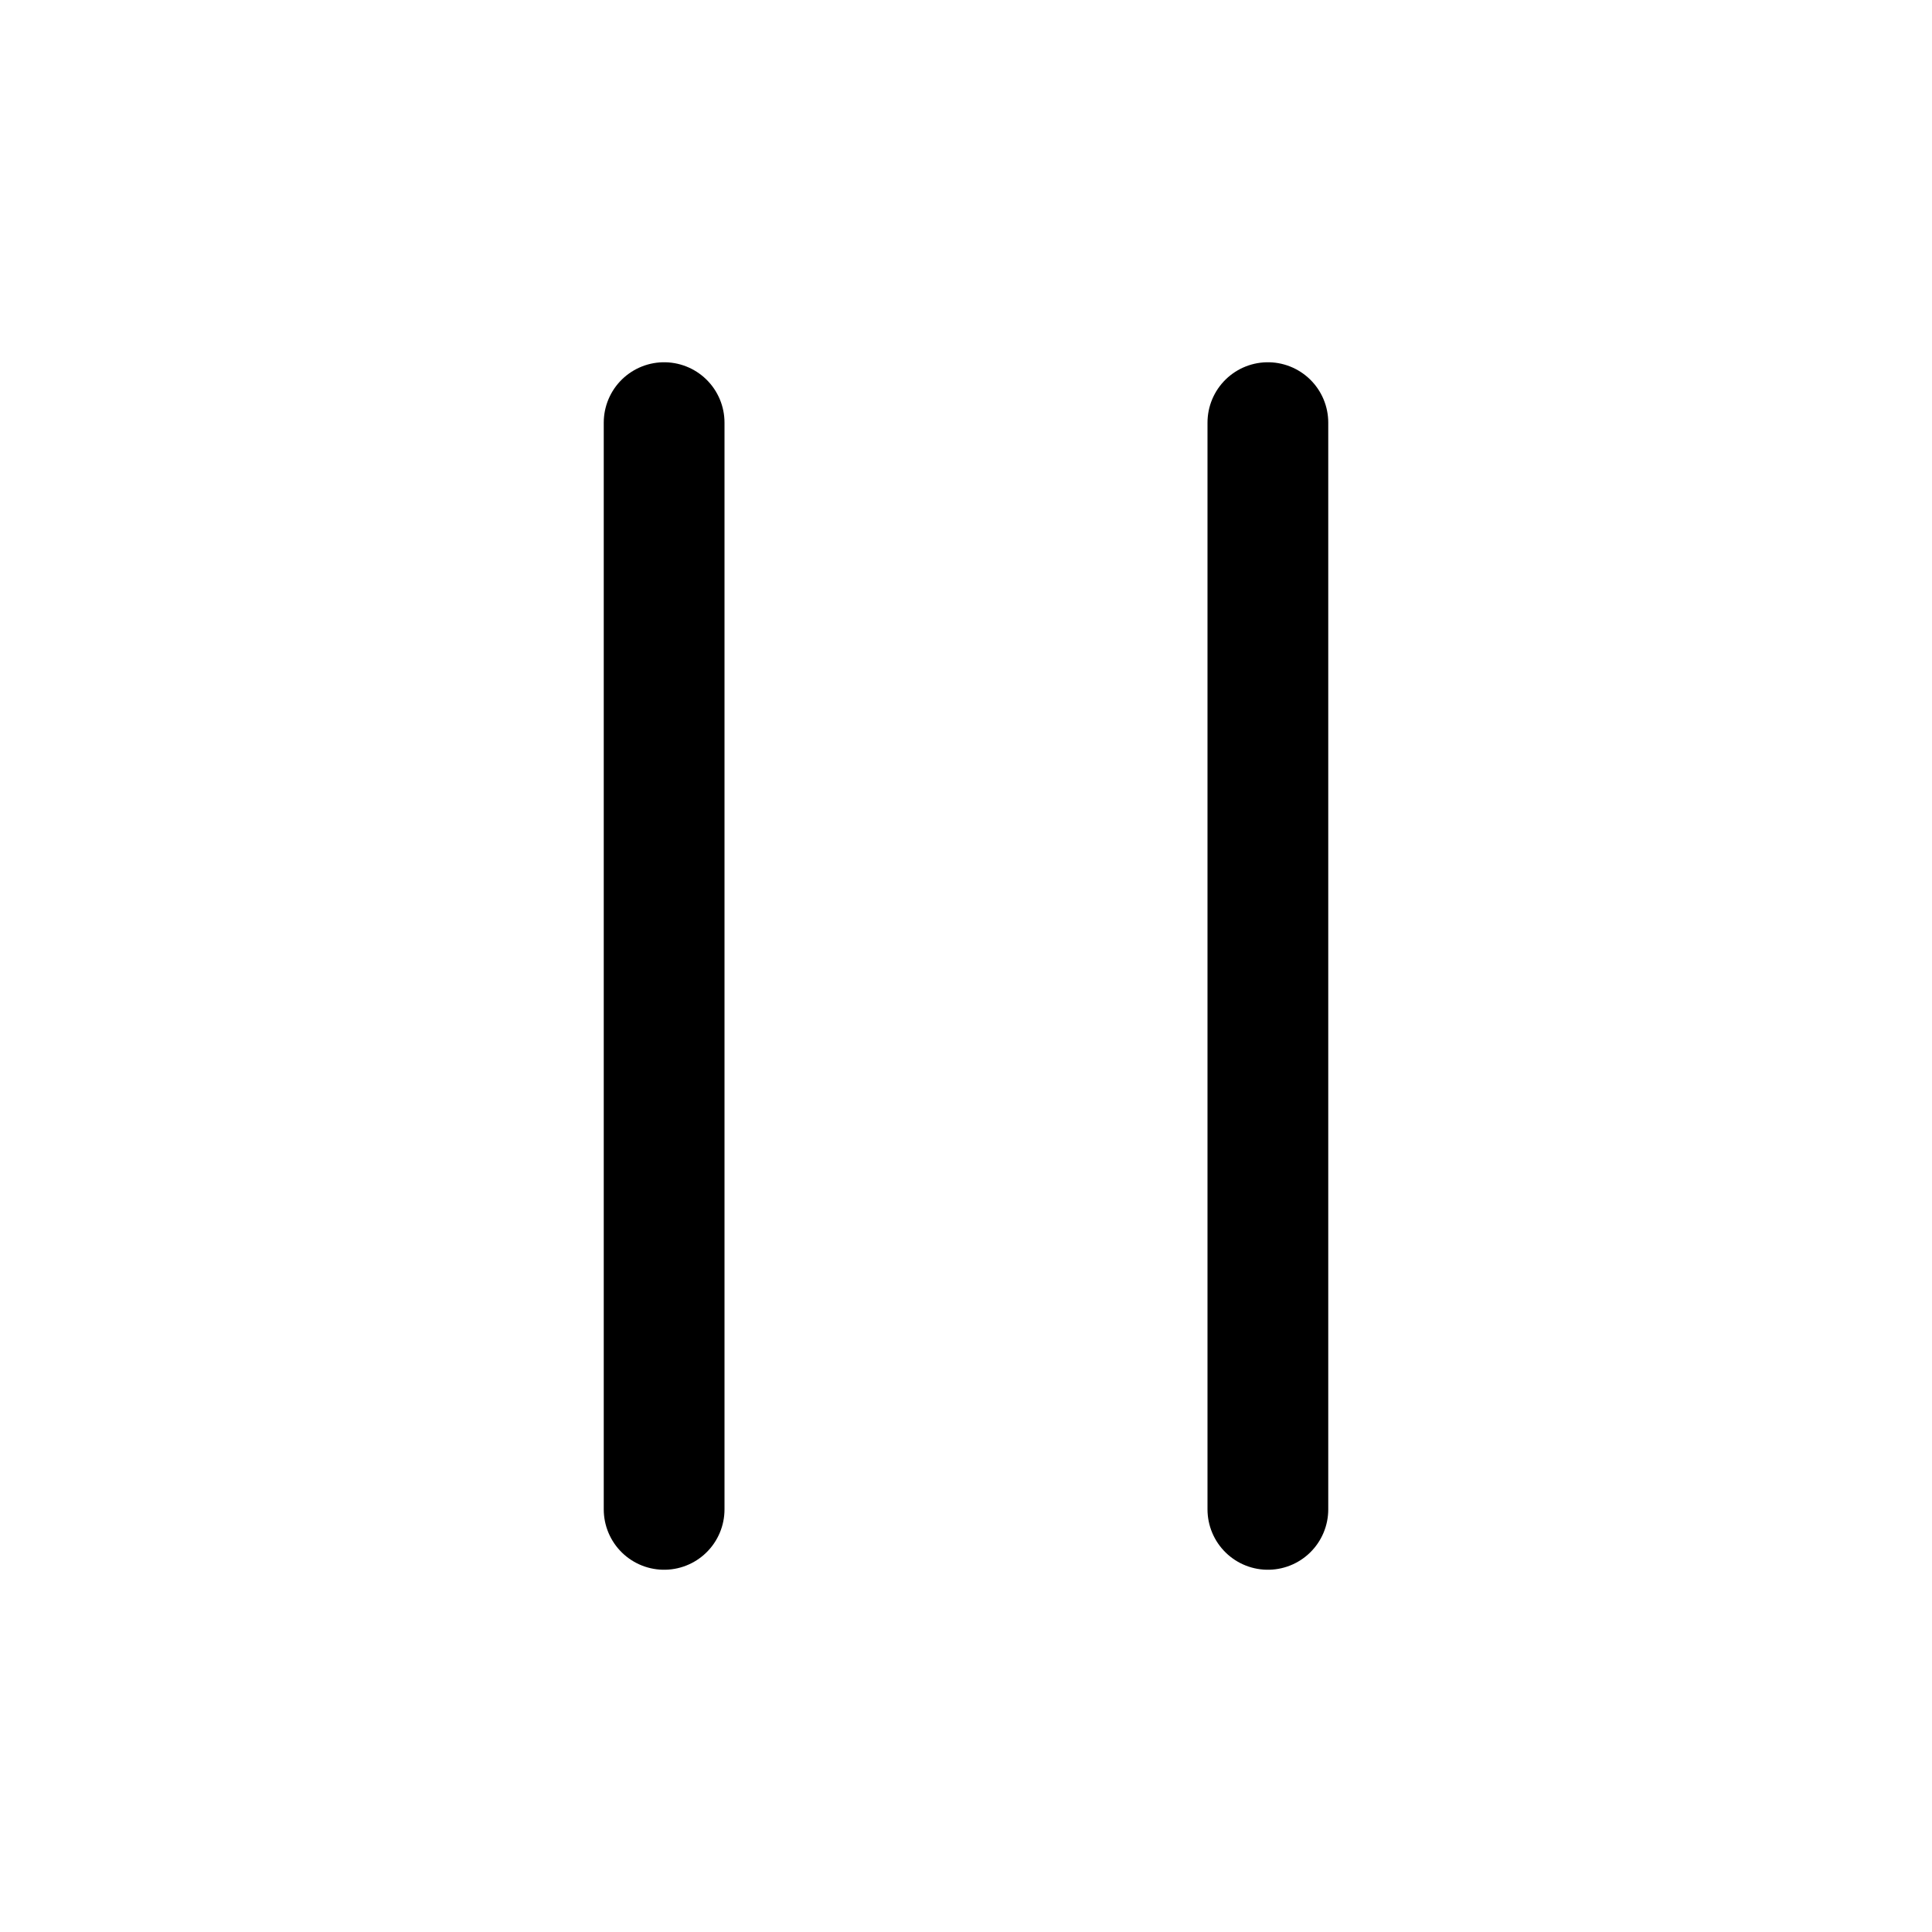
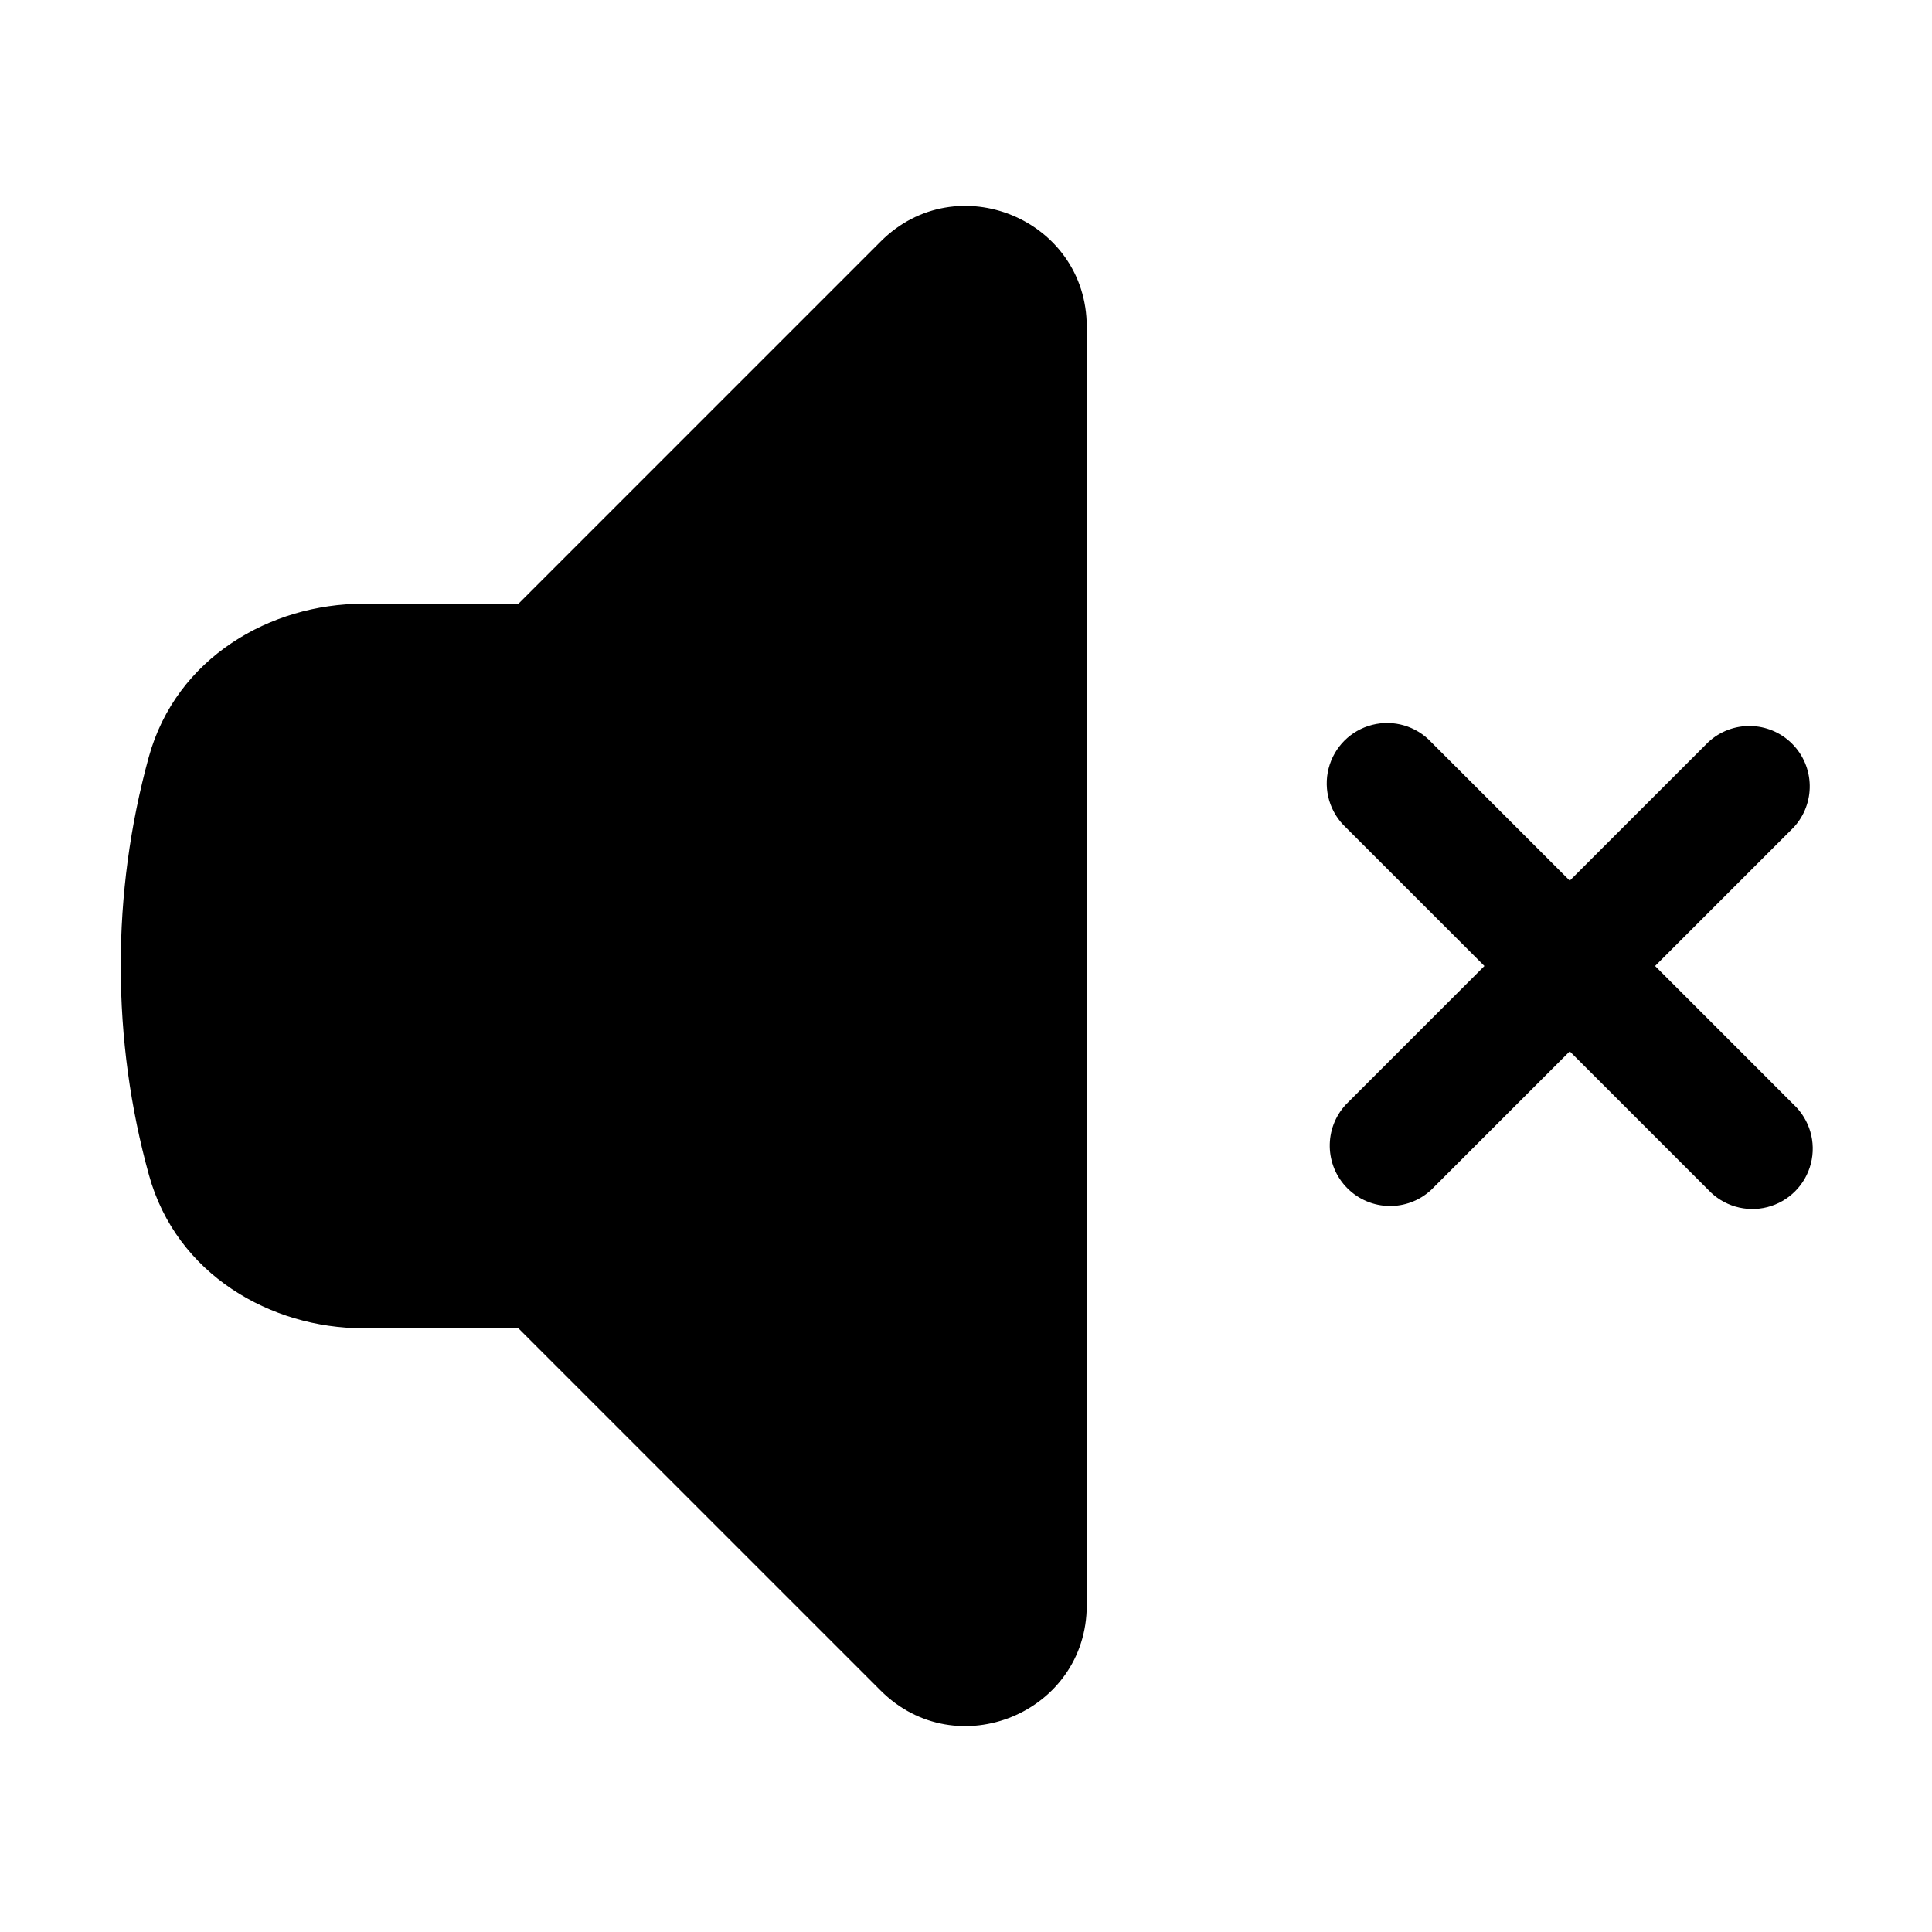
- <svg xmlns="http://www.w3.org/2000/svg" fill="none" viewBox="0 0 24 24" stroke-width="1.5" stroke="currentColor" class="w-6 h-6">
-   <path stroke-linecap="round" stroke-linejoin="round" d="M15.75 5.25v13.5m-7.5-13.5v13.5" />
+ <svg xmlns="http://www.w3.org/2000/svg" viewBox="0 0 24 24" fill="currentColor" class="w-6 h-6">
+   <path d="M13.5 4.06c0-1.336-1.616-2.005-2.56-1.06l-4.5 4.5H4.508c-1.141 0-2.318.664-2.66 1.905A9.76 9.76 0 001.5 12c0 .898.121 1.768.35 2.595.341 1.24 1.518 1.905 2.659 1.905h1.93l4.5 4.5c.945.945 2.561.276 2.561-1.06V4.06zM17.78 9.22a.75.75 0 10-1.06 1.06L18.44 12l-1.72 1.72a.75.75 0 001.06 1.06l1.72-1.72 1.72 1.72a.75.75 0 101.06-1.06L20.56 12l1.72-1.72a.75.75 0 00-1.06-1.06l-1.72 1.72-1.72-1.72z" />
</svg>
